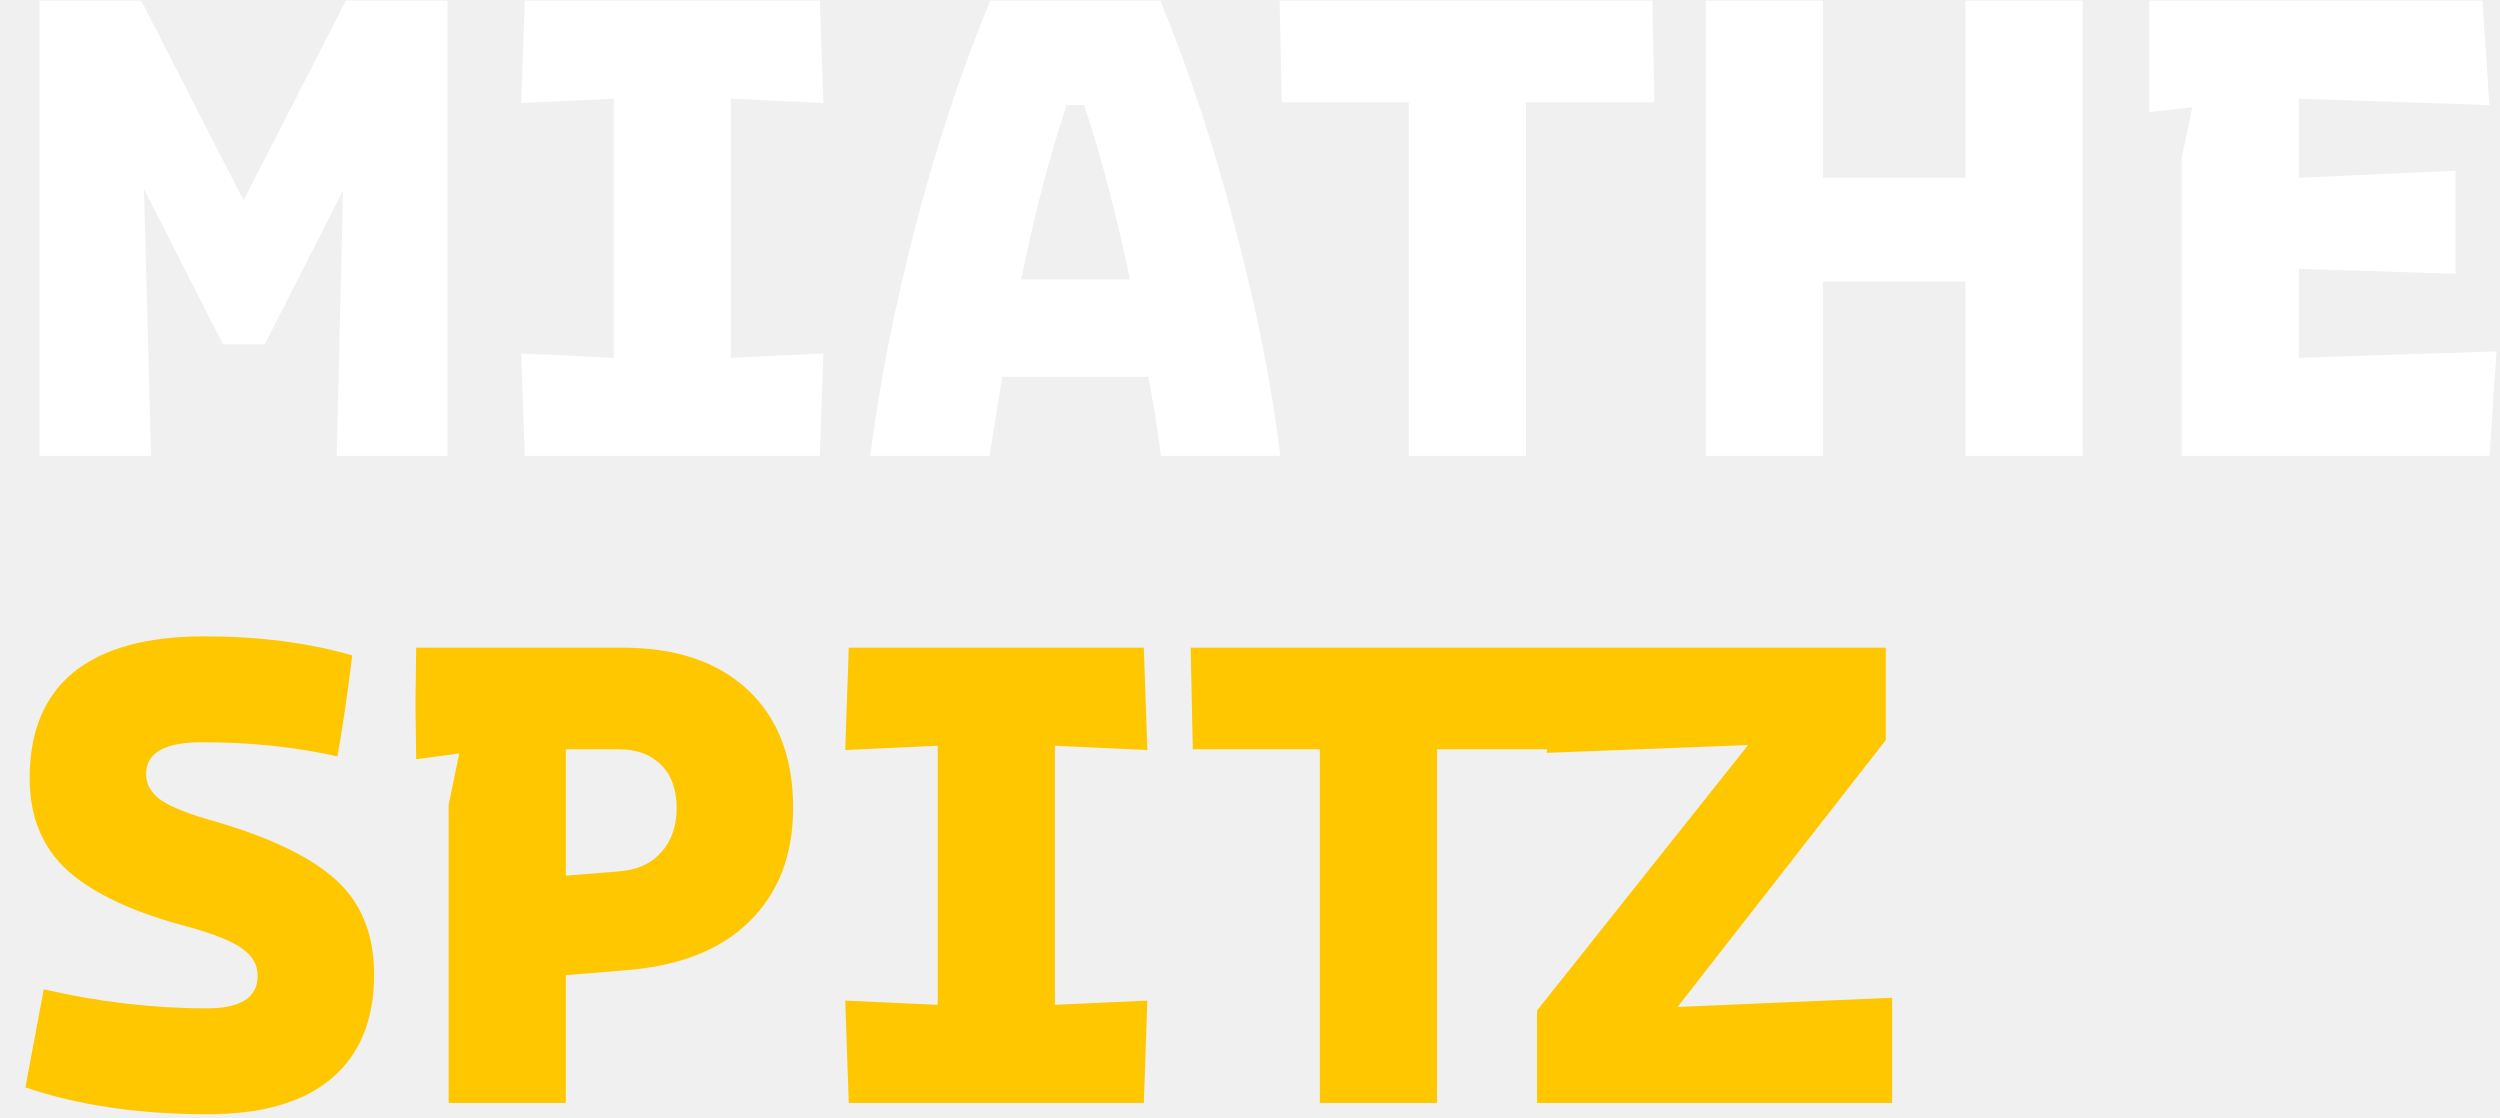
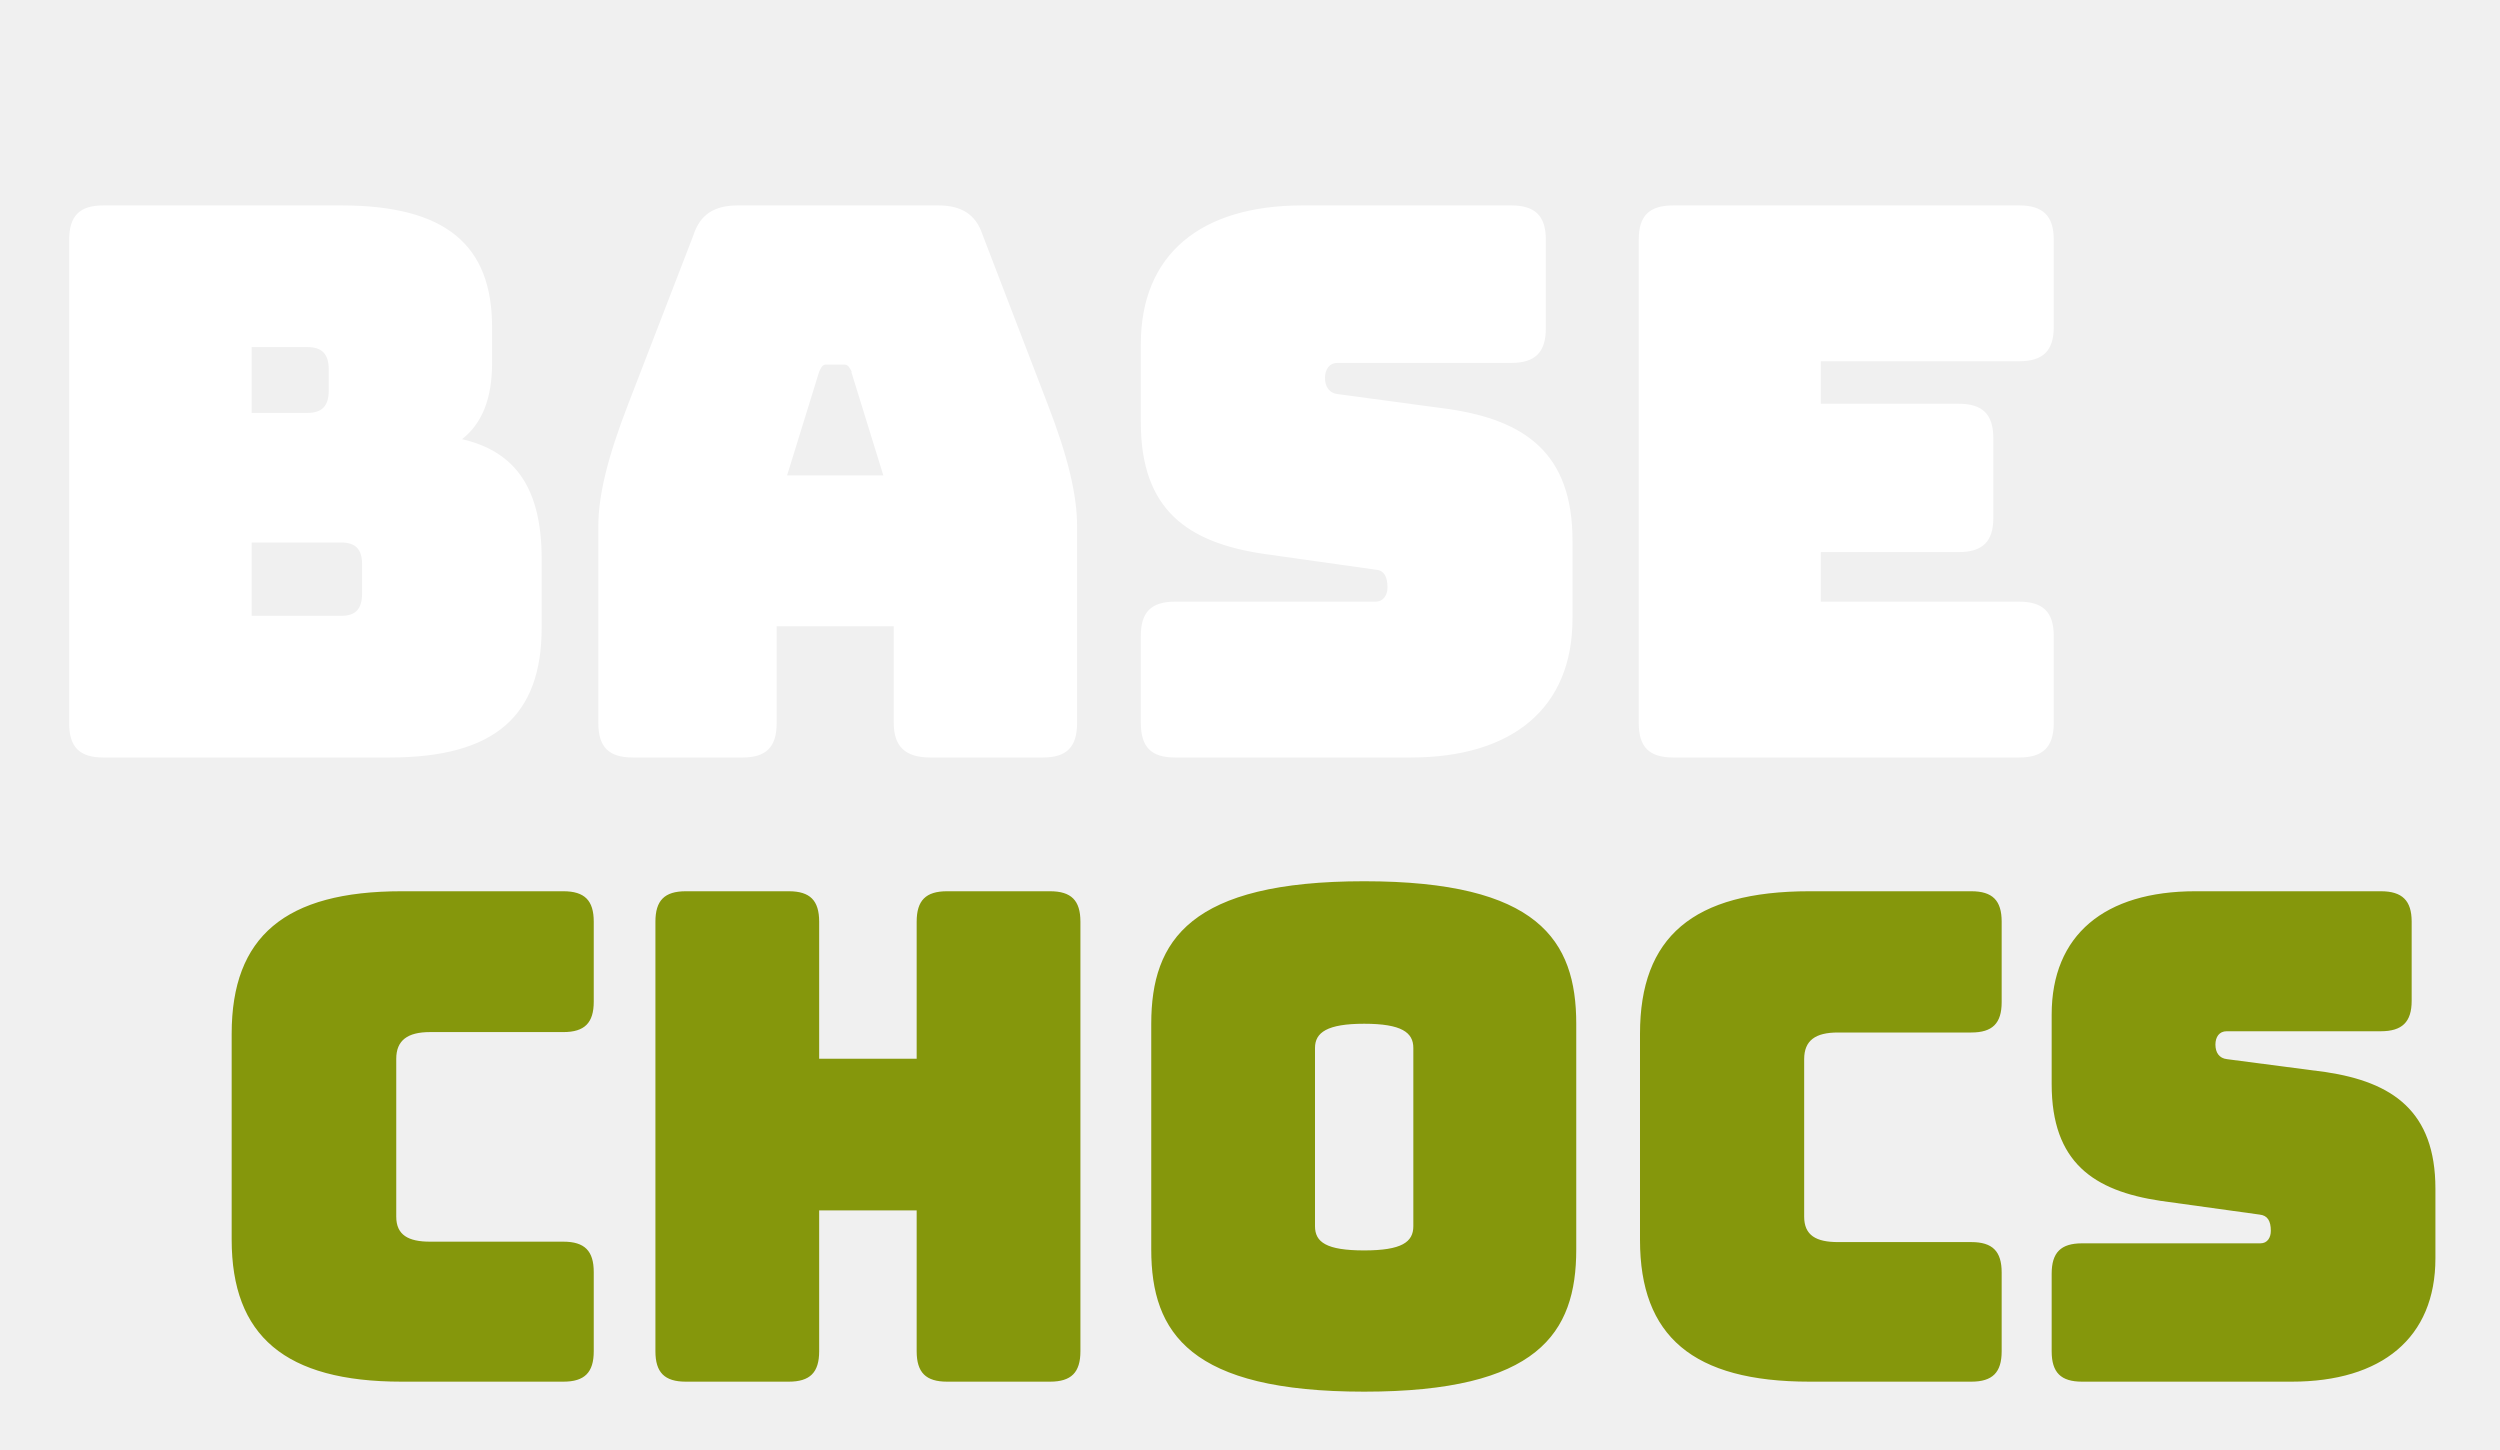
- <svg xmlns="http://www.w3.org/2000/svg" width="85" height="38" viewBox="0 0 85 38" fill="none">
-   <path d="M7.584 11.708L4.896 6.428L5.136 15.5H1.344V0.02H4.8L8.28 6.812L11.76 0.02H15.216V15.5H11.448L11.664 6.476L9 11.708H7.584ZM17.722 12.02L20.866 12.164V3.356L17.722 3.5L17.842 0.02H27.874L27.994 3.5L24.85 3.356V12.164L27.994 12.02L27.874 15.5H17.842L17.722 12.02ZM29.588 15.5C29.892 13.1 30.396 10.532 31.1 7.796C31.804 5.06 32.66 2.468 33.668 0.02H39.452C40.46 2.484 41.316 5.092 42.02 7.844C42.74 10.58 43.244 13.132 43.532 15.5H39.476C39.348 14.556 39.204 13.66 39.044 12.812H34.076L33.644 15.5H29.588ZM38.42 9.5C37.94 7.228 37.42 5.252 36.86 3.572H36.26C35.636 5.492 35.124 7.468 34.724 9.5H38.42ZM47.899 3.476H43.579L43.507 0.02H56.179L56.251 3.476H51.883V15.5H47.899V3.476ZM66.827 9.572H61.979V15.5H57.995V0.02H61.979V6.044H66.827V0.02H70.811V15.5H66.827V9.572ZM74.178 5.372L74.538 3.644L73.074 3.812V0.02H84.402L84.642 3.572L78.162 3.356V6.044L83.49 5.804V9.308L78.162 9.14V12.164L84.882 11.948L84.642 15.5H74.178V5.372Z" fill="white" />
-   <path d="M7.056 37.884C4.72 37.884 2.656 37.58 0.864 36.972L1.488 33.636C3.36 34.068 5.208 34.284 7.032 34.284C8.184 34.284 8.76 33.916 8.76 33.18C8.76 32.812 8.592 32.508 8.256 32.268C7.92 32.012 7.288 31.756 6.36 31.5C4.536 31.02 3.184 30.388 2.304 29.604C1.44 28.82 1.008 27.772 1.008 26.46C1.008 24.876 1.504 23.676 2.496 22.86C3.504 22.044 4.984 21.636 6.936 21.636C8.808 21.636 10.488 21.852 11.976 22.284C11.8 23.708 11.632 24.852 11.472 25.716C10.048 25.396 8.512 25.236 6.864 25.236C5.6 25.236 4.968 25.596 4.968 26.316C4.968 26.668 5.136 26.964 5.472 27.204C5.824 27.444 6.432 27.684 7.296 27.924C9.216 28.484 10.6 29.156 11.448 29.94C12.296 30.724 12.72 31.788 12.72 33.132C12.72 34.668 12.24 35.844 11.28 36.66C10.32 37.476 8.912 37.884 7.056 37.884ZM15.254 27.372L15.614 25.62L14.15 25.812L14.126 23.94L14.15 22.02H18.686H19.238H21.158C22.982 22.02 24.406 22.5 25.43 23.46C26.454 24.42 26.966 25.756 26.966 27.468C26.966 29.068 26.47 30.356 25.478 31.332C24.502 32.292 23.102 32.844 21.278 32.988L19.238 33.156V37.5H15.254V27.372ZM21.038 29.628C21.662 29.58 22.142 29.364 22.478 28.98C22.83 28.596 23.006 28.092 23.006 27.468C23.006 26.844 22.83 26.356 22.478 26.004C22.126 25.652 21.646 25.476 21.038 25.476H19.238V29.772L21.038 29.628ZM28.738 34.02L31.882 34.164V25.356L28.738 25.5L28.858 22.02H38.89L39.01 25.5L35.866 25.356V34.164L39.01 34.02L38.89 37.5H28.858L28.738 34.02ZM44.875 25.476H40.555L40.483 22.02H53.155L53.227 25.476H48.859V37.5H44.875V25.476ZM52.26 34.356L59.436 25.332L52.596 25.596V22.02H64.116V25.164L57.036 34.236L64.332 33.924V37.5H52.26V34.356Z" fill="#FFC700" />
+ <svg xmlns="http://www.w3.org/2000/svg" version="1.2" viewBox="0 0 600 348" width="600" height="348">
+   <style>.a{fill:#85970c}.b{fill:#fff}</style>
+   <path class="a" d="m142.5 324.3v-19c0-5.1-2.2-7.3-7.3-7.3h-32c-5.2 0-8.1-1.6-8.1-6v-37.9c0-4.4 2.7-6.4 8.1-6.4h32c5.1 0 7.3-2.2 7.3-7.3v-19.2c0-5.1-2.2-7.3-7.3-7.3h-38.8c-28 0-40.8 10.9-40.8 34.2v49.4c0 23.1 12.8 34.1 40.8 34.1h38.8c5.1 0 7.3-2.2 7.3-7.3zm22.1 7.3h24.7c5.1 0 7.3-2.2 7.3-7.3v-33.8h23.4v33.8c0 5.1 2.2 7.3 7.3 7.3h24.7c5.1 0 7.3-2.2 7.3-7.3v-103.1c0-5.1-2.2-7.3-7.3-7.3h-24.7c-5.1 0-7.3 2.2-7.3 7.3v32.9h-23.4v-32.9c0-5.1-2.2-7.3-7.3-7.3h-24.7c-5.1 0-7.3 2.2-7.3 7.3v103.1c0 5.1 2.2 7.3 7.3 7.3zm213.7-85.9c0-20.1-9.2-34.2-50.9-34.2-41.7 0-51.1 14.1-51.1 34.2v54.2c0 20.1 9.4 34.1 51.1 34.1 41.7 0 50.9-14 50.9-34.1zm-62.7 5.8c0-3.7 2.9-5.8 11.8-5.8 9 0 11.8 2.1 11.8 5.8v42.8c0 3.8-2.8 5.8-11.8 5.8-9.1 0-11.8-2-11.8-5.8zm164.8 72.8v-18.9c0-5.1-2.2-7.3-7.3-7.3h-32c-5.2 0-8.1-1.6-8.1-6.1v-37.8c0-4.5 2.7-6.4 8.1-6.4h32c5.1 0 7.3-2.2 7.3-7.3v-19.3c0-5.1-2.2-7.3-7.3-7.3h-38.8c-28 0-40.7 11-40.7 34.2v49.5c0 23.1 12.7 34 40.7 34h38.8c5.1 0 7.3-2.2 7.3-7.3zm104.1-22.3v-16.7c0-18.7-10.4-25.6-26.3-28l-23.7-3.1c-1.9-0.2-2.8-1.6-2.8-3.5 0-1.8 0.9-3.2 2.7-3.2h37c5.1 0 7.4-2.2 7.4-7.3v-19c0-5.1-2.3-7.3-7.4-7.3h-44.5c-21.8 0-34.5 10.5-34.5 29.6v16.7c0 18.8 10.1 25.6 26.1 28l23.8 3.3c1.9 0.2 2.7 1.5 2.7 3.9 0 1.6-0.8 3-2.5 3h-42.8c-5.1 0-7.3 2.2-7.3 7.3v18.6c0 5.1 2.2 7.3 7.3 7.3h50.3c21.6 0 34.5-10.5 34.5-29.6z" />
+   <path class="b" d="m24.8 181.8h68.7c25.3 0 36.5-10 36.5-31.2v-16.4c0-16.9-6.2-25.8-19.1-28.8 4.8-3.8 7.2-9.7 7.2-18.3v-8.6c0-19.7-11.1-29.2-36.2-29.2h-57.1c-5.7 0-8.2 2.5-8.2 8.3v116c0 5.7 2.5 8.2 8.2 8.2zm49-98.5c3.6 0 5.1 1.8 5.1 5.4v5c0 3.6-1.5 5.4-5.1 5.4h-13.4v-15.8zm8.1 46.9c3.4 0 5 1.6 5 5.2v7c0 3.6-1.4 5.4-5 5.4h-21.5v-17.6zm122.4-41l7.7 24.9h-23.1l7.7-24.9-0.1 0.2c0.5-1 0.8-1.9 1.7-1.9h4.5c0.9 0 1.3 0.9 1.8 1.9zm-52.4 92.6h26.3c5.7 0 8.2-2.5 8.2-8.3v-23.2h28.1v23.2c0 5.6 2.7 8.3 8.8 8.3h27c5.7 0 8.2-2.5 8.2-8.3v-47.2c0-7.4-2.1-16.5-7.1-29.4l-15.6-40.6c-1.6-4.8-5-7-10.6-7h-48.1c-5.7 0-9.1 2.2-10.7 7.2l-15.6 40.4c-5 12.9-7.2 22-7.2 29.4v47.2c0 5.8 2.5 8.3 8.3 8.3zm225.5-33.3v-18.8c0-21.1-11.6-28.8-29.5-31.5l-26.7-3.6c-2.2-0.2-3.2-1.8-3.2-3.9 0-2 1-3.6 3-3.6h41.7c5.7 0 8.3-2.5 8.3-8.3v-21.3c0-5.7-2.6-8.2-8.3-8.2h-50.1c-24.5 0-38.8 11.8-38.8 33.3v18.8c0 21.1 11.4 28.8 29.3 31.5l26.9 3.8c2.1 0.1 3 1.6 3 4.3 0 1.7-0.9 3.4-2.9 3.4h-48.1c-5.7 0-8.2 2.5-8.2 8.2v20.9c0 5.8 2.5 8.3 8.2 8.3h56.6c24.3 0 38.8-11.8 38.8-33.3zm24.2 33.3h83c5.7 0 8.3-2.5 8.3-8.3v-20.9c0-5.7-2.6-8.2-8.3-8.2h-47.6v-11.9h33.1c5.7 0 8.3-2.5 8.3-8.2v-19.1c0-5.8-2.6-8.3-8.3-8.3h-33.1v-10.2h47.6c5.7 0 8.3-2.5 8.3-8.2v-21c0-5.7-2.6-8.2-8.3-8.2h-83c-5.8 0-8.3 2.5-8.3 8.2v116c0 5.8 2.5 8.3 8.3 8.3z" />
</svg>
